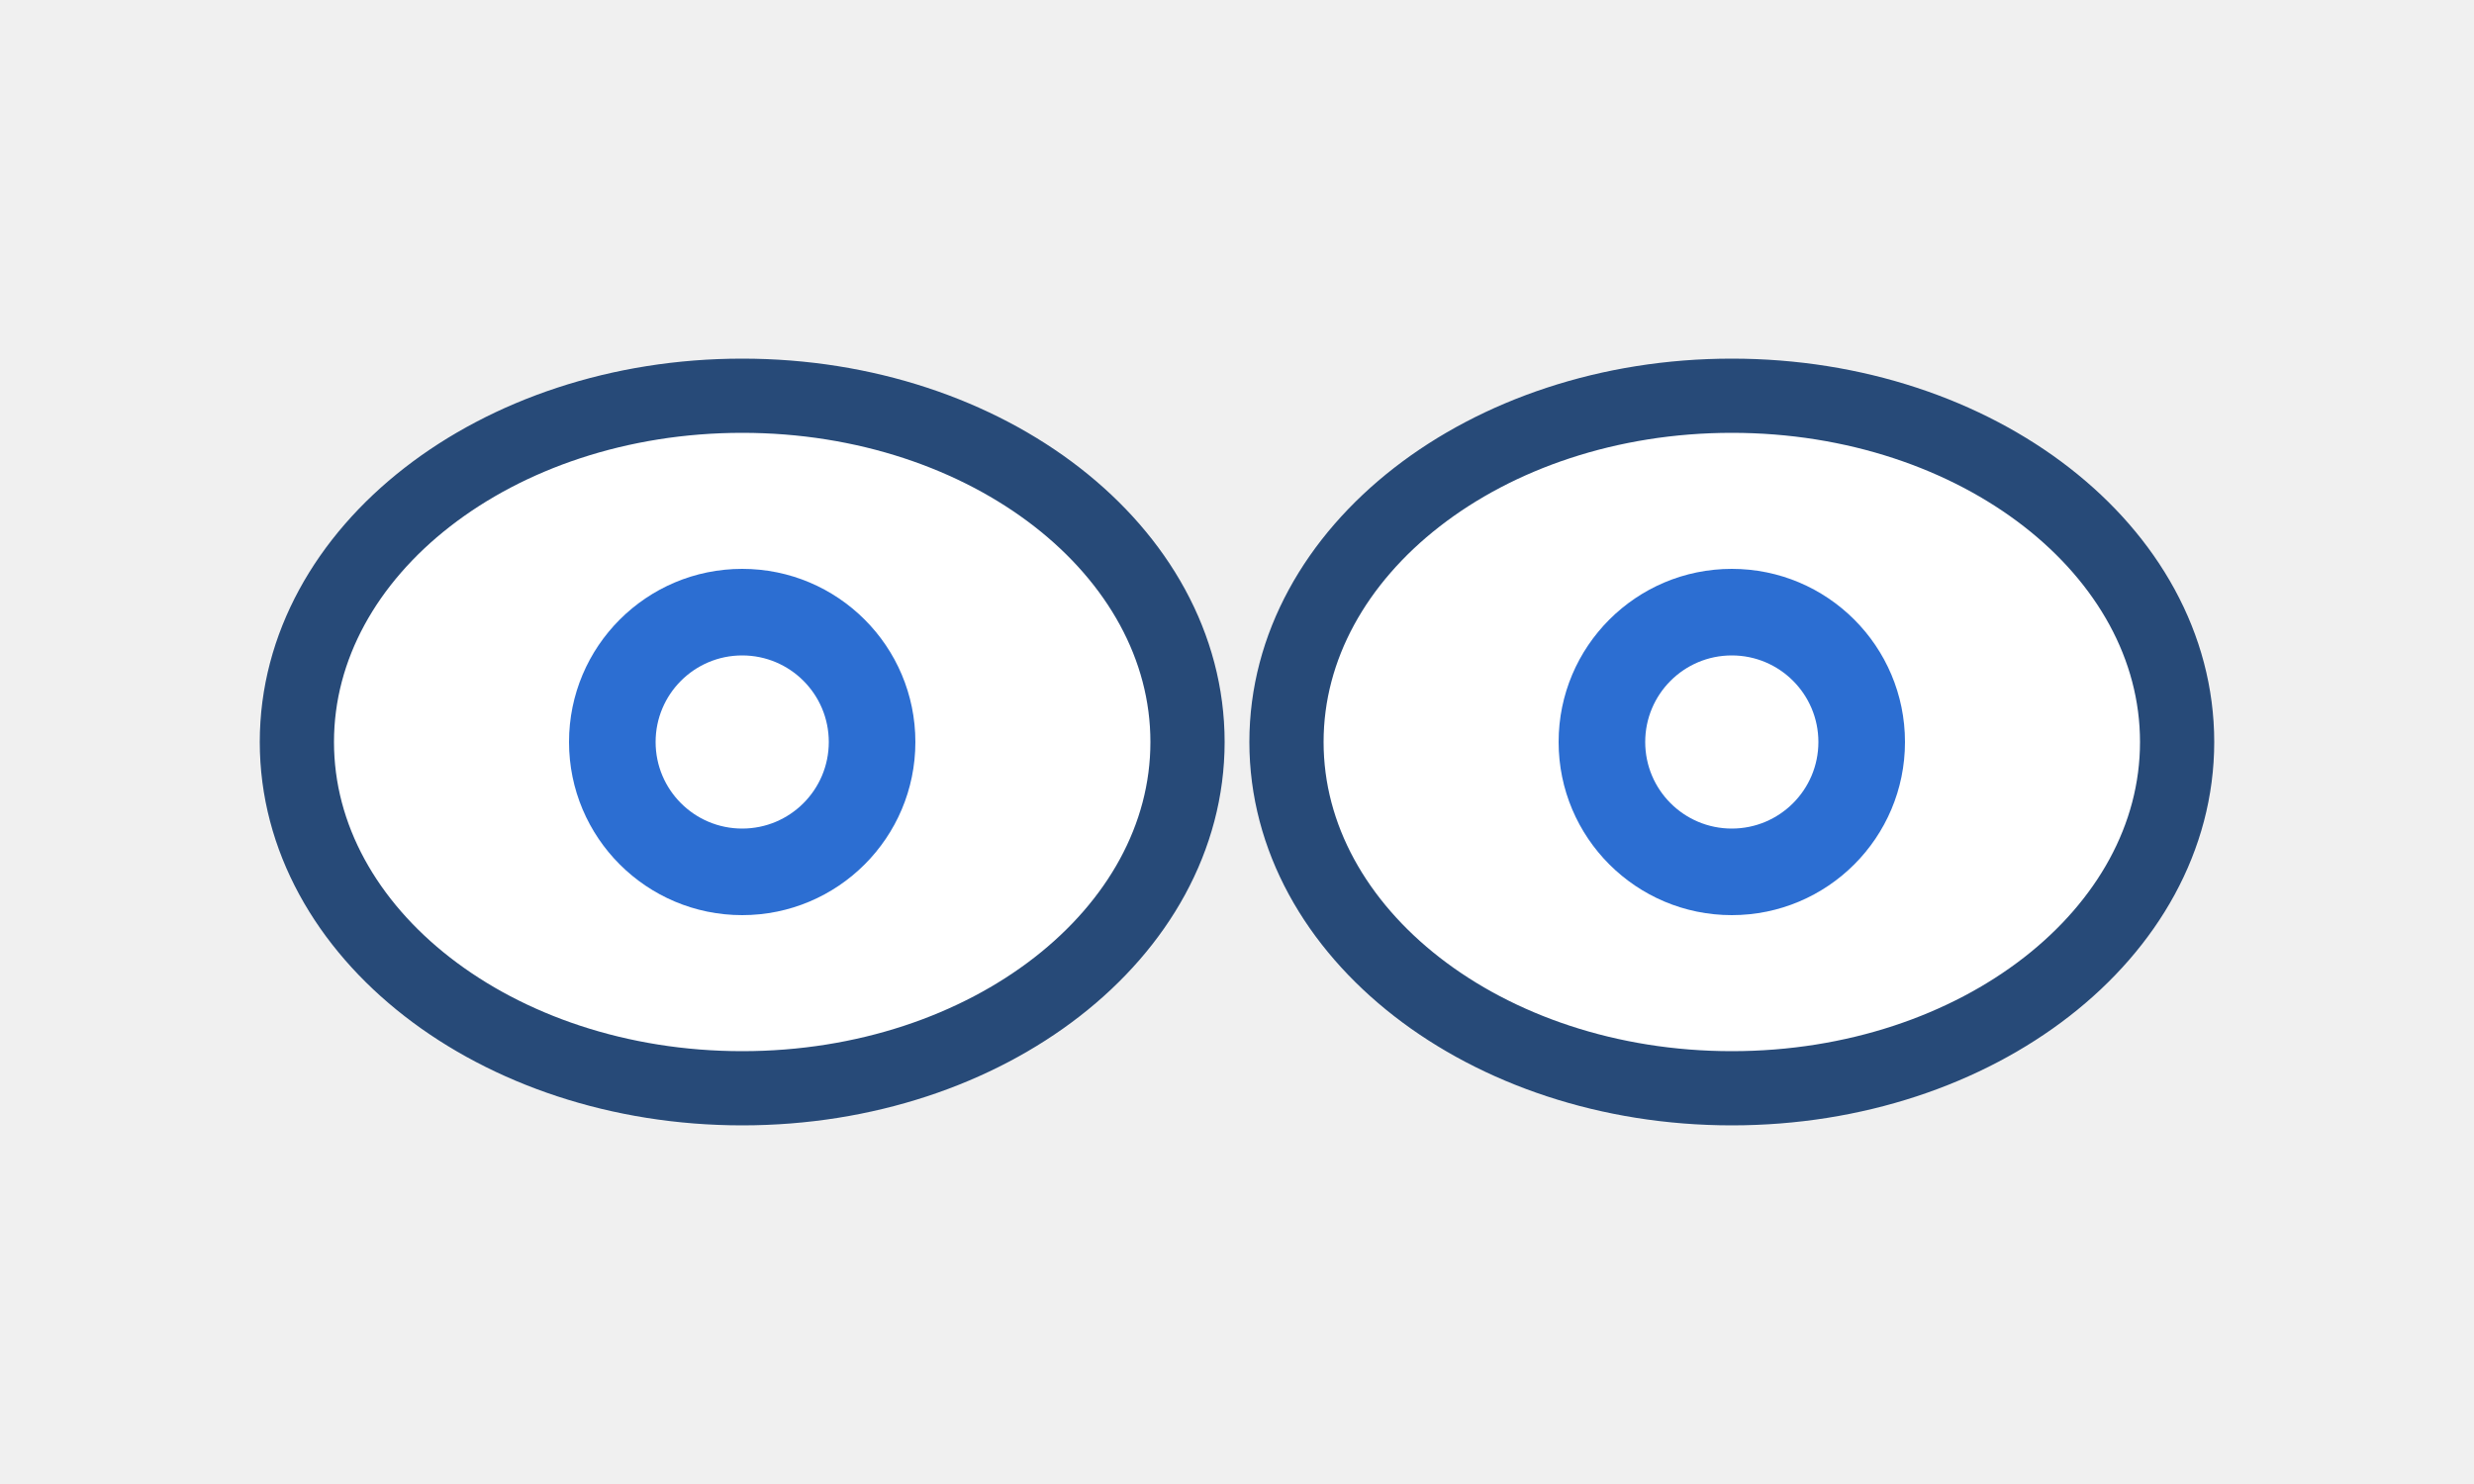
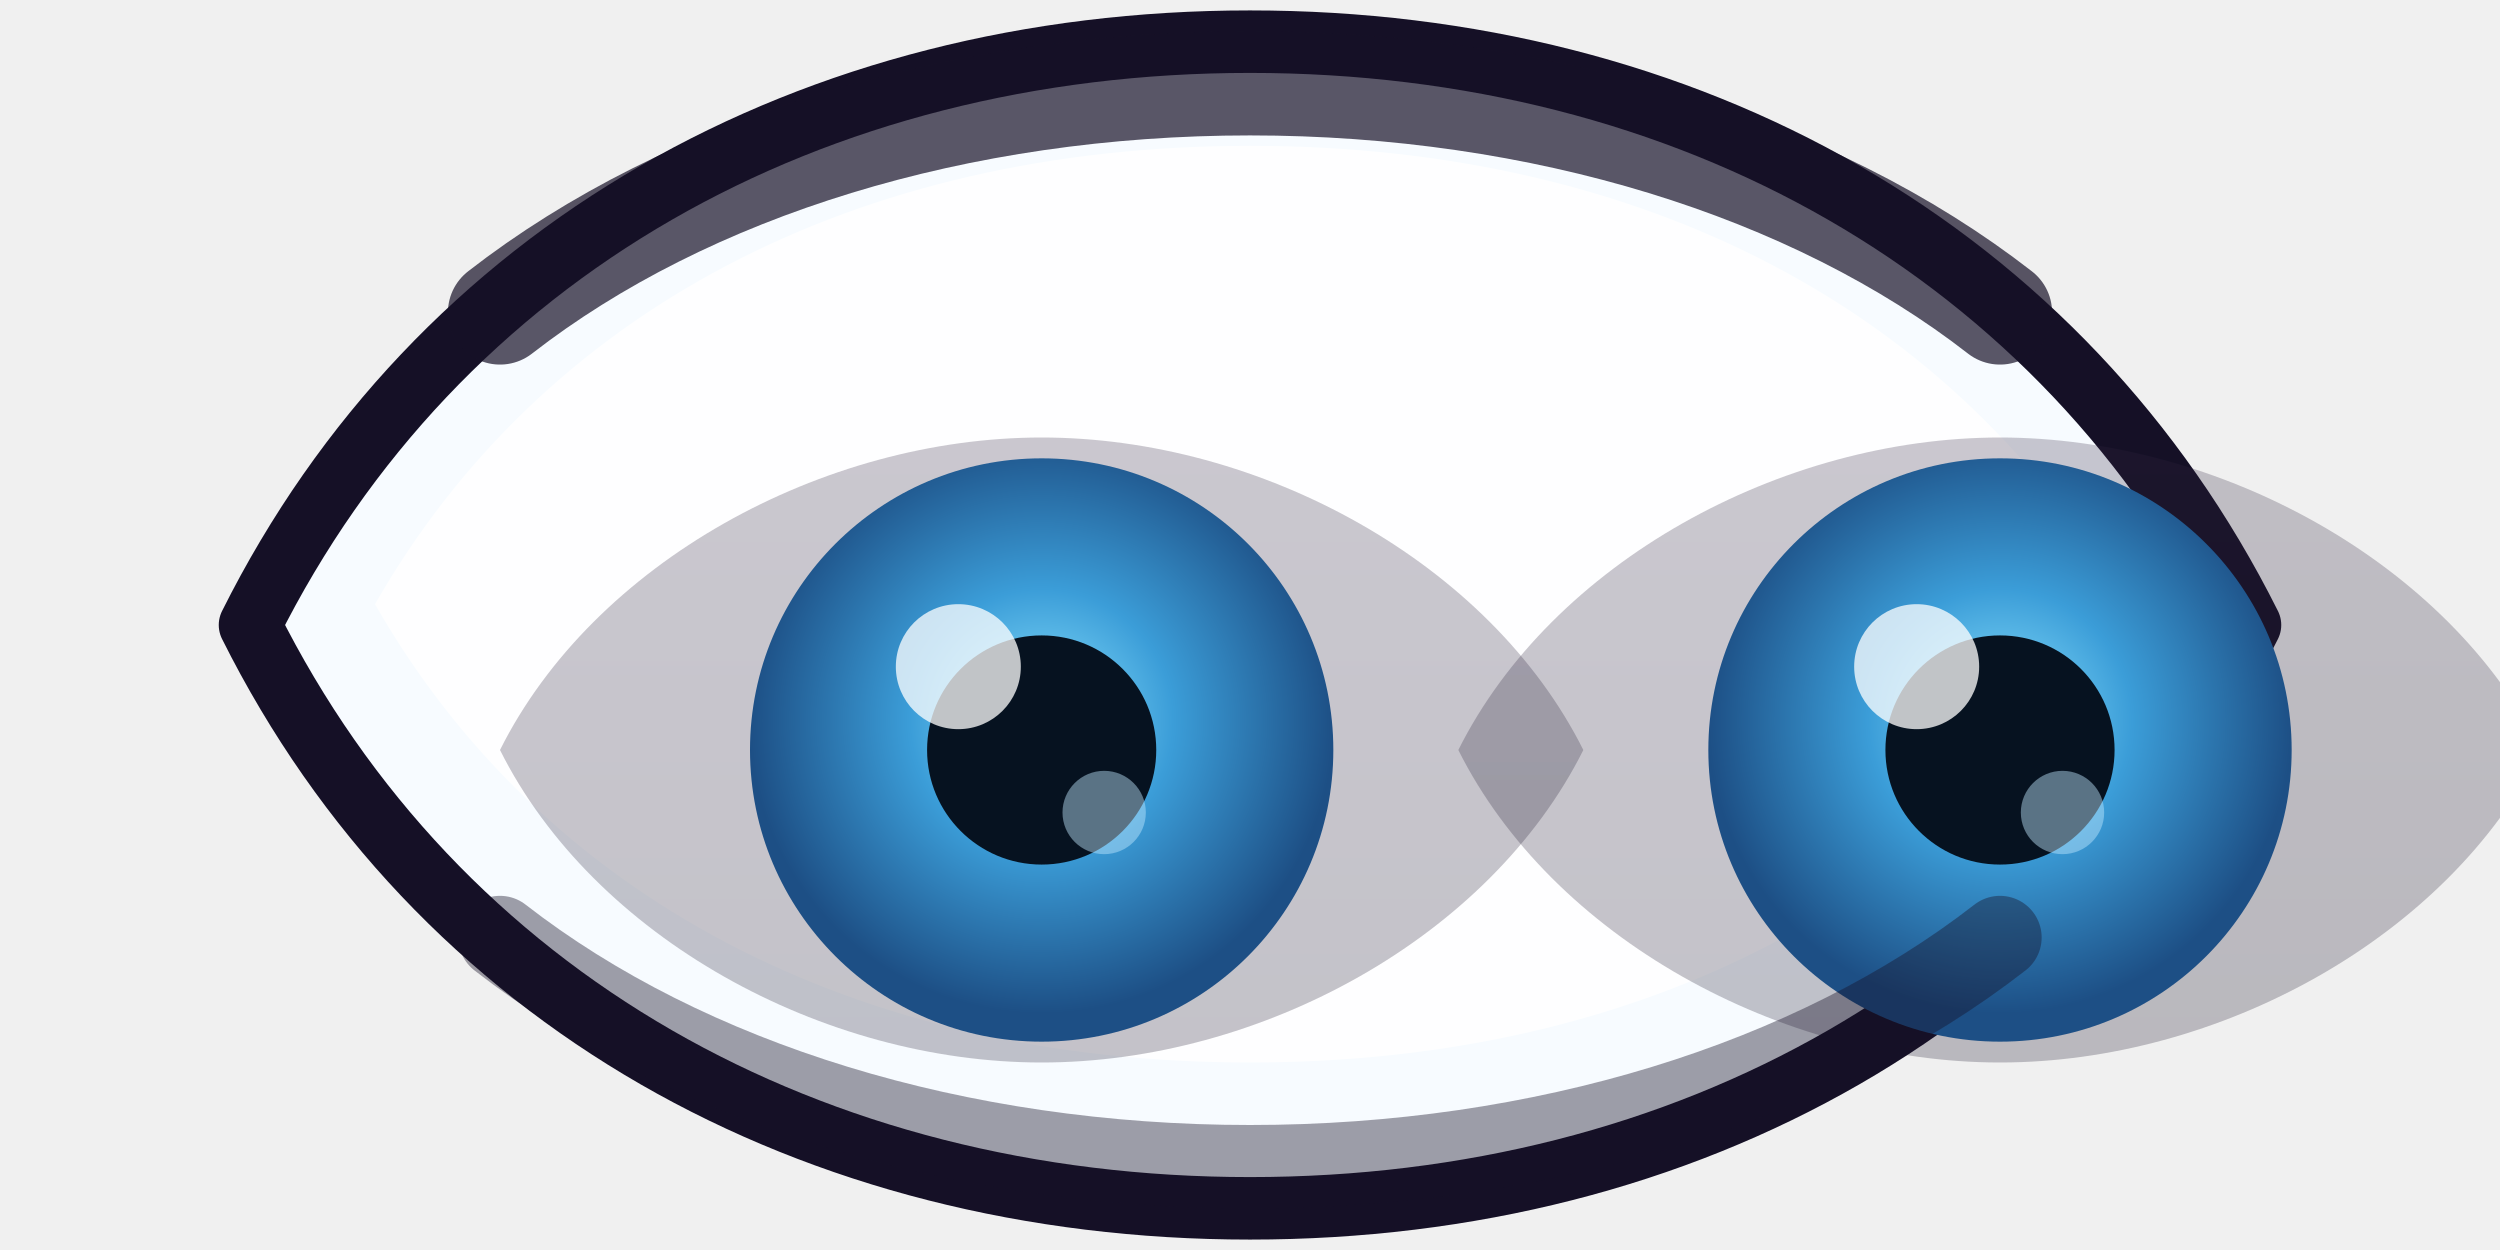
- <svg xmlns="http://www.w3.org/2000/svg" viewBox="0 0 200 120">
-   <ellipse cx="60" cy="60" rx="36" ry="28" fill="#ffffff" stroke="#274a78" stroke-width="6" />
-   <circle cx="60" cy="60" r="14" fill="#2c6ed2" />
-   <circle cx="60" cy="60" r="7" fill="#fff" />
-   <ellipse cx="140" cy="60" rx="36" ry="28" fill="#ffffff" stroke="#274a78" stroke-width="6" />
-   <circle cx="140" cy="60" r="14" fill="#2c6ed2" />
-   <circle cx="140" cy="60" r="7" fill="#fff" />
+ <svg xmlns="http://www.w3.org/2000/svg" viewBox="0 0 240 120">
+   <defs>
+     <linearGradient id="eyelidBlue" x1="0" x2="0" y1="0" y2="1">
+       <stop offset="0%" stop-color="#2f253f" />
+       <stop offset="100%" stop-color="#151026" />
+     </linearGradient>
+     <radialGradient id="irisBlue" cx="0.5" cy="0.45" r="0.5">
+       <stop offset="0%" stop-color="#8ee5ff" />
+       <stop offset="45%" stop-color="#3b9dd8" />
+       <stop offset="100%" stop-color="#1d4f85" />
+     </radialGradient>
+   </defs>
+   <g fill="none" fill-rule="evenodd">
+     <path d="M24 60c18-36 54-56 96-56s78 20 96 56c-18 36-54 56-96 56S42 96 24 60z" fill="#f7fbff" stroke="#151026" stroke-width="6" stroke-linejoin="round" />
+     <path d="M36 58c16-28 46-44 84-44s68 16 84 44c-16 28-46 44-84 44S52 86 36 58z" fill="#ffffff" opacity="0.85" />
+     <g transform="translate(48 26)">
+       <path d="M0 46c9-18 31-30 52-30s43 12 52 30c-9 18-31 30-52 30S9 64 0 46z" fill="url(#eyelidBlue)" opacity="0.25" />
+       <ellipse cx="52" cy="46" rx="28" ry="28" fill="url(#irisBlue)" />
+       <ellipse cx="52" cy="46" rx="11" ry="11" fill="#061220" />
+       <circle cx="44" cy="38" r="6" fill="#ffffff" opacity="0.75" />
+       <circle cx="58" cy="52" r="4" fill="#c1e8ff" opacity="0.45" />
+     </g>
+     <g transform="translate(140 26)">
+       <path d="M0 46c9-18 31-30 52-30s43 12 52 30c-9 18-31 30-52 30S9 64 0 46z" fill="url(#eyelidBlue)" opacity="0.25" />
+       <ellipse cx="52" cy="46" rx="28" ry="28" fill="url(#irisBlue)" />
+       <ellipse cx="52" cy="46" rx="11" ry="11" fill="#061220" />
+       <circle cx="44" cy="38" r="6" fill="#ffffff" opacity="0.75" />
+       <circle cx="58" cy="52" r="4" fill="#c1e8ff" opacity="0.45" />
+     </g>
+     <path d="M48 30c18-14 44-22 72-22s54 8 72 22" stroke="#151026" stroke-linecap="round" stroke-width="10" opacity="0.7" />
+     <path d="M48 90c18 14 44 22 72 22s54-8 72-22" stroke="#151026" stroke-linecap="round" stroke-width="8" opacity="0.4" />
+   </g>
</svg>
